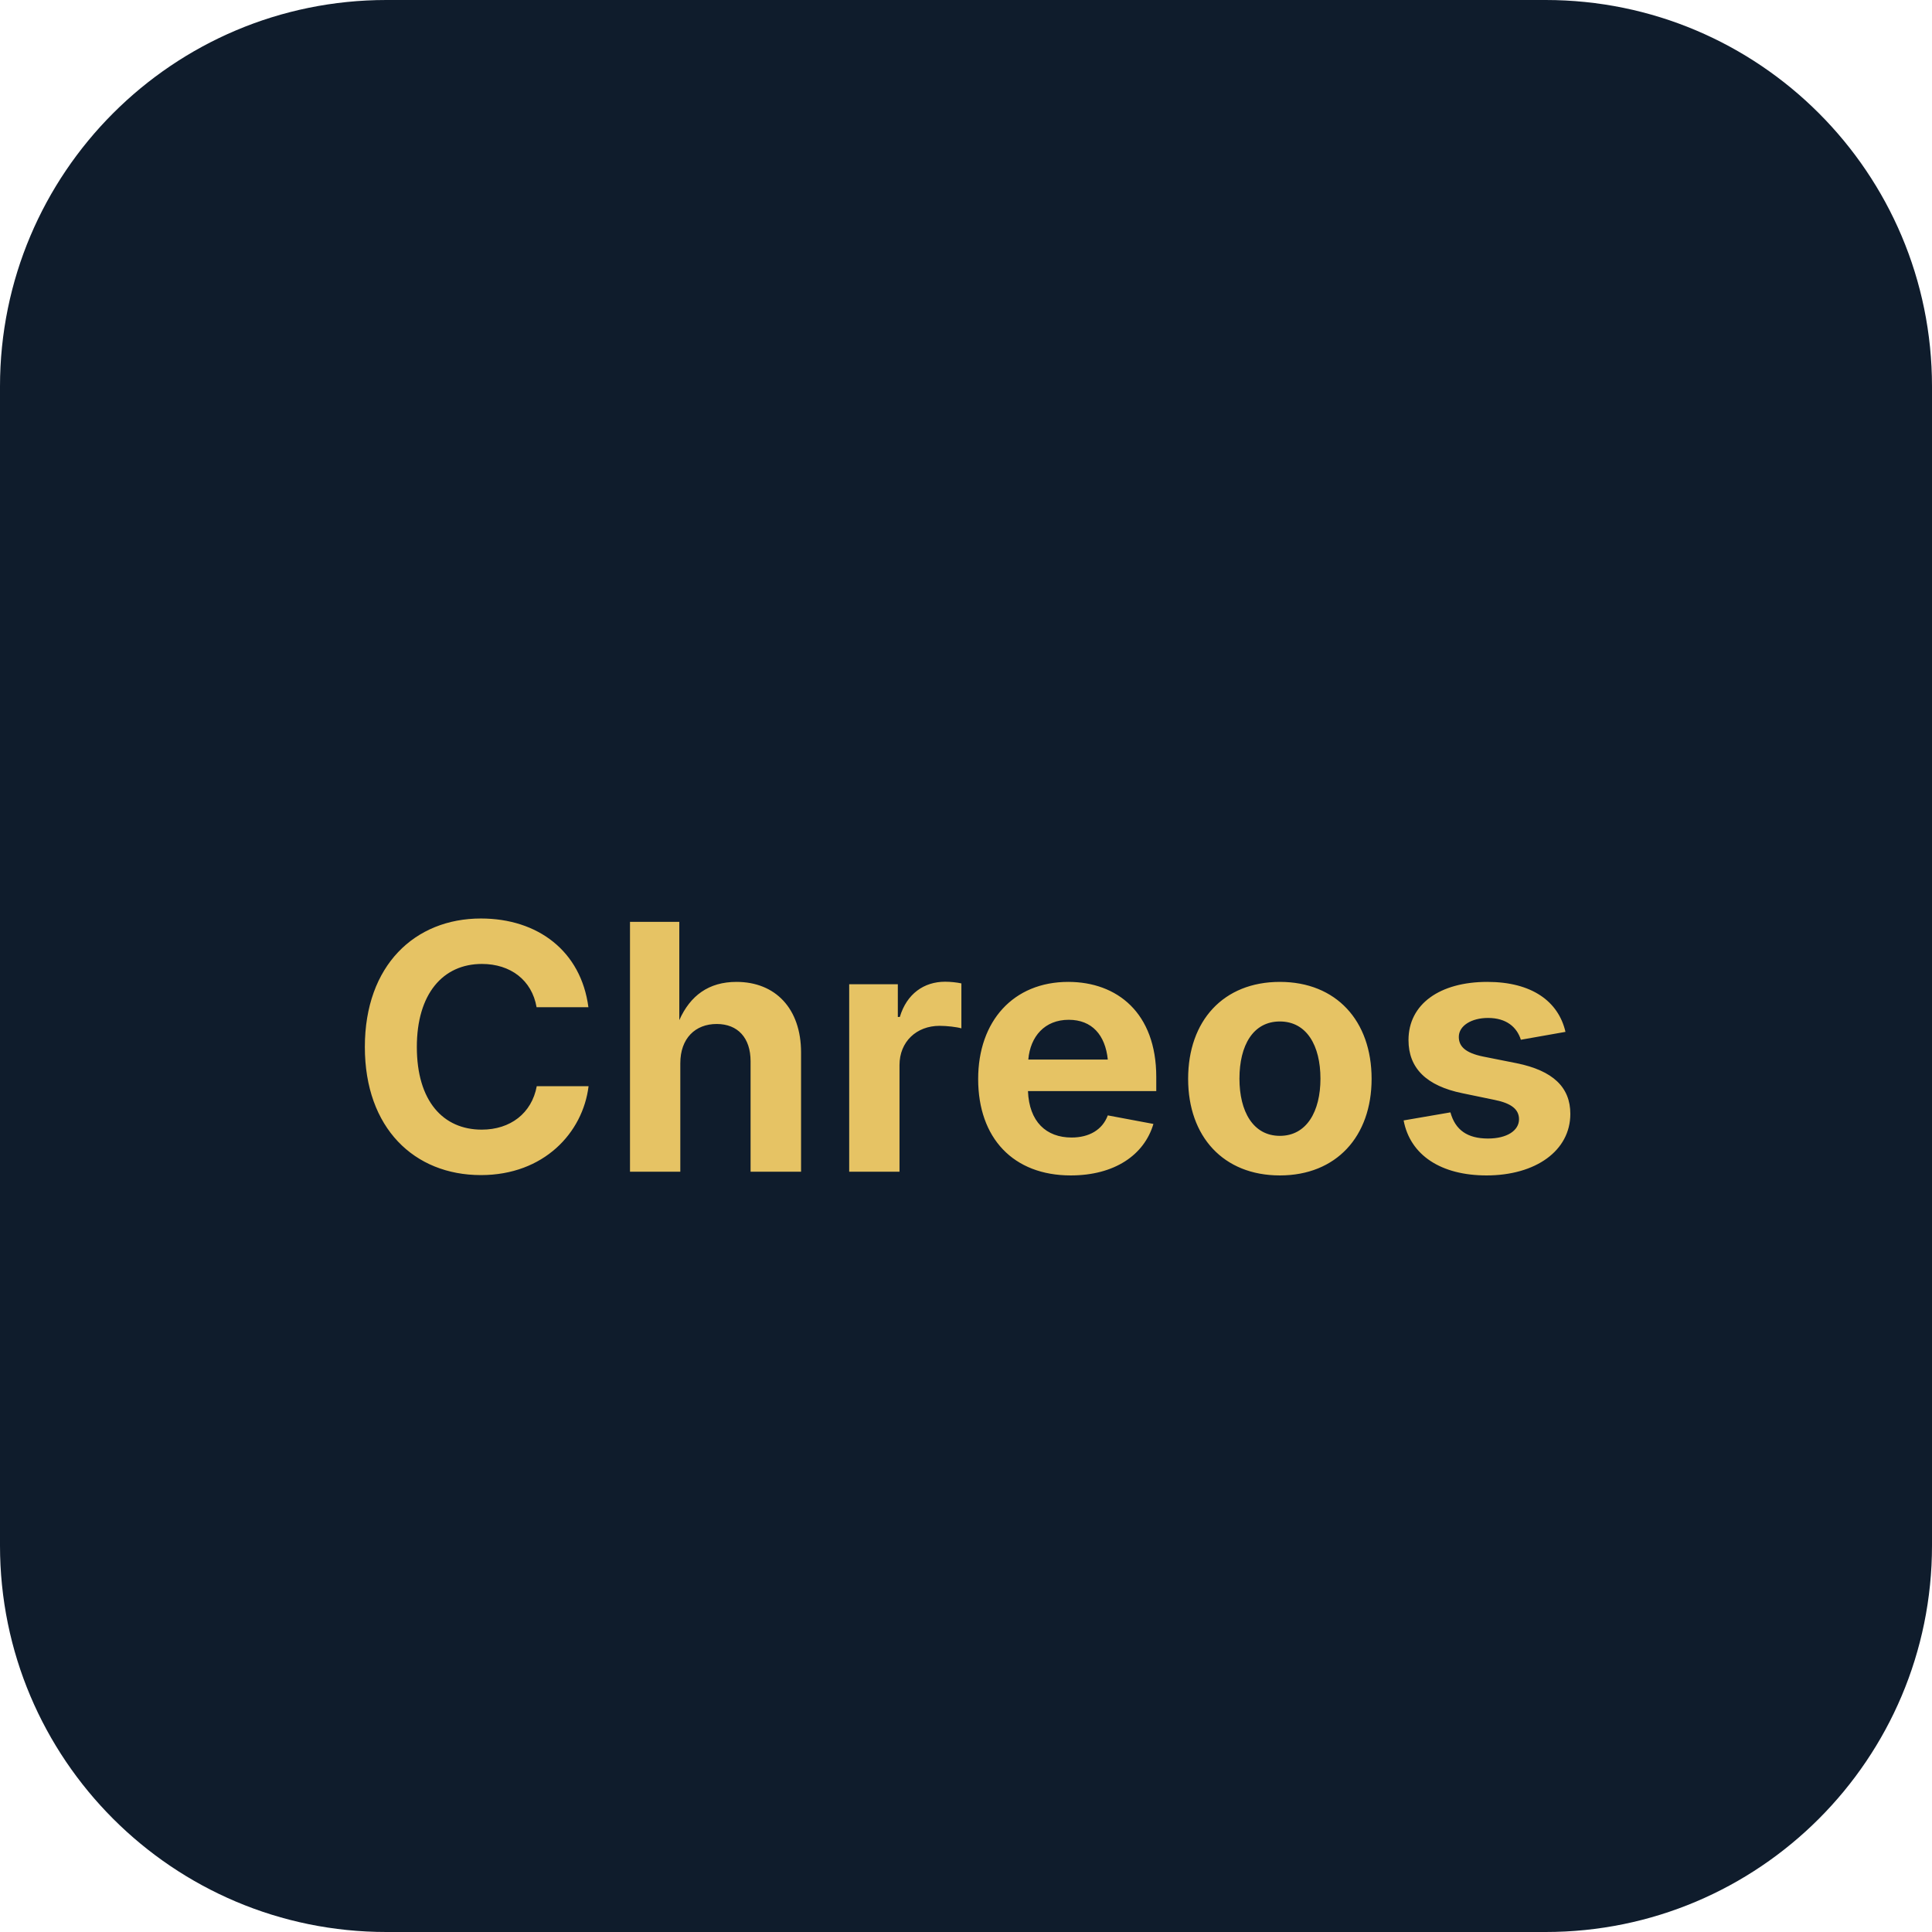
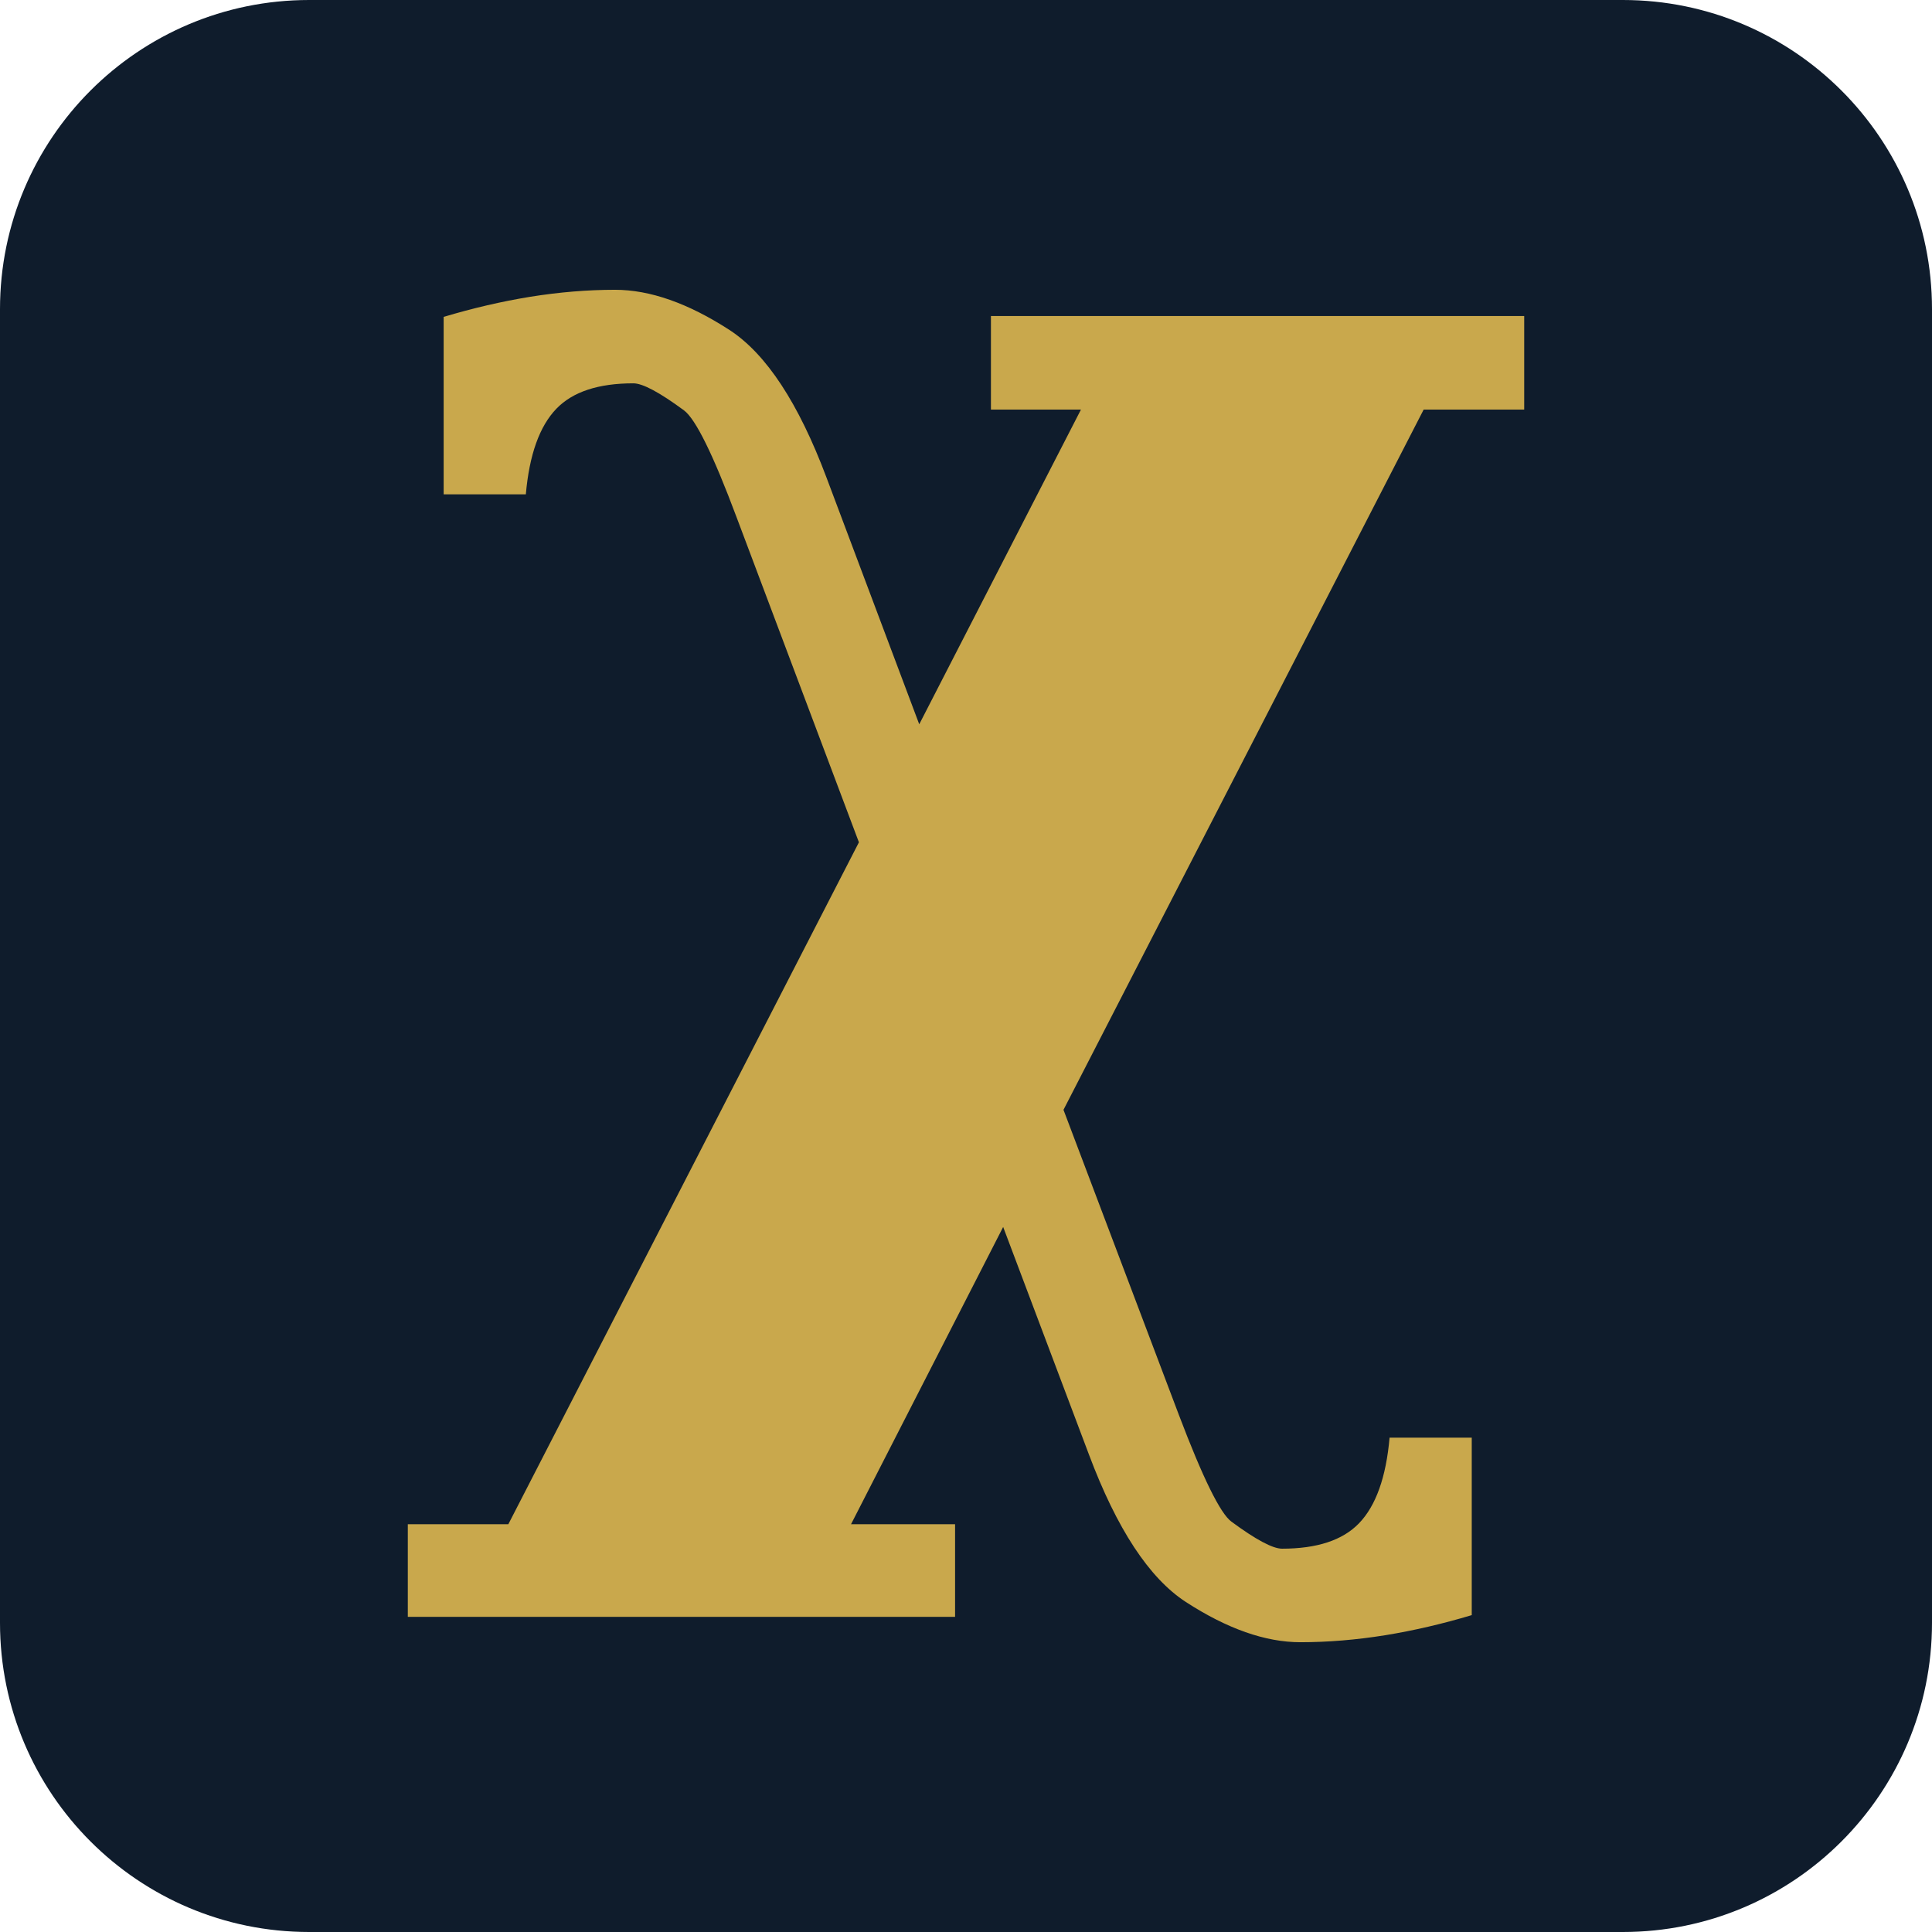
- <svg xmlns="http://www.w3.org/2000/svg" width="180" height="180" viewBox="0 0 180 180" fill="none">
-   <rect width="180" height="180" rx="36" fill="#0F1C2C" />
-   <text x="50%" y="54%" text-anchor="middle" dominant-baseline="middle" font-family="Inter, Arial, sans-serif" font-size="32" font-weight="700" letter-spacing="0.5" fill="#E6C364">
- 		Chreos
- 	</text>
+ <svg xmlns="http://www.w3.org/2000/svg" viewBox="0 0 48 48">
+   <rect width="48" height="48" rx="7.68" fill="#0f1c2c" />
+   <path d="M706 20 532 -320H651V-426H25V-320H140L541 460L401 832Q361 939 341 954Q299 985 283 985Q223 985 195 956Q166 926 160 858H66V1061Q116 1076 165 1084Q215 1092 262 1092Q322 1092 393 1046Q456 1005 504 877L610 595L795 955H692V1062H1302V955H1187L775 154L907 -195Q948 -303 967 -317Q1009 -348 1025 -348Q1085 -348 1113 -319Q1142 -289 1148 -221H1242V-424Q1192 -439 1143 -447Q1093 -455 1046 -455Q986 -455 915 -409Q852 -368 804 -240Z" fill="#C9A84C" transform="translate(9.589 30.918) scale(0.02172 -0.02172)" />
</svg>
